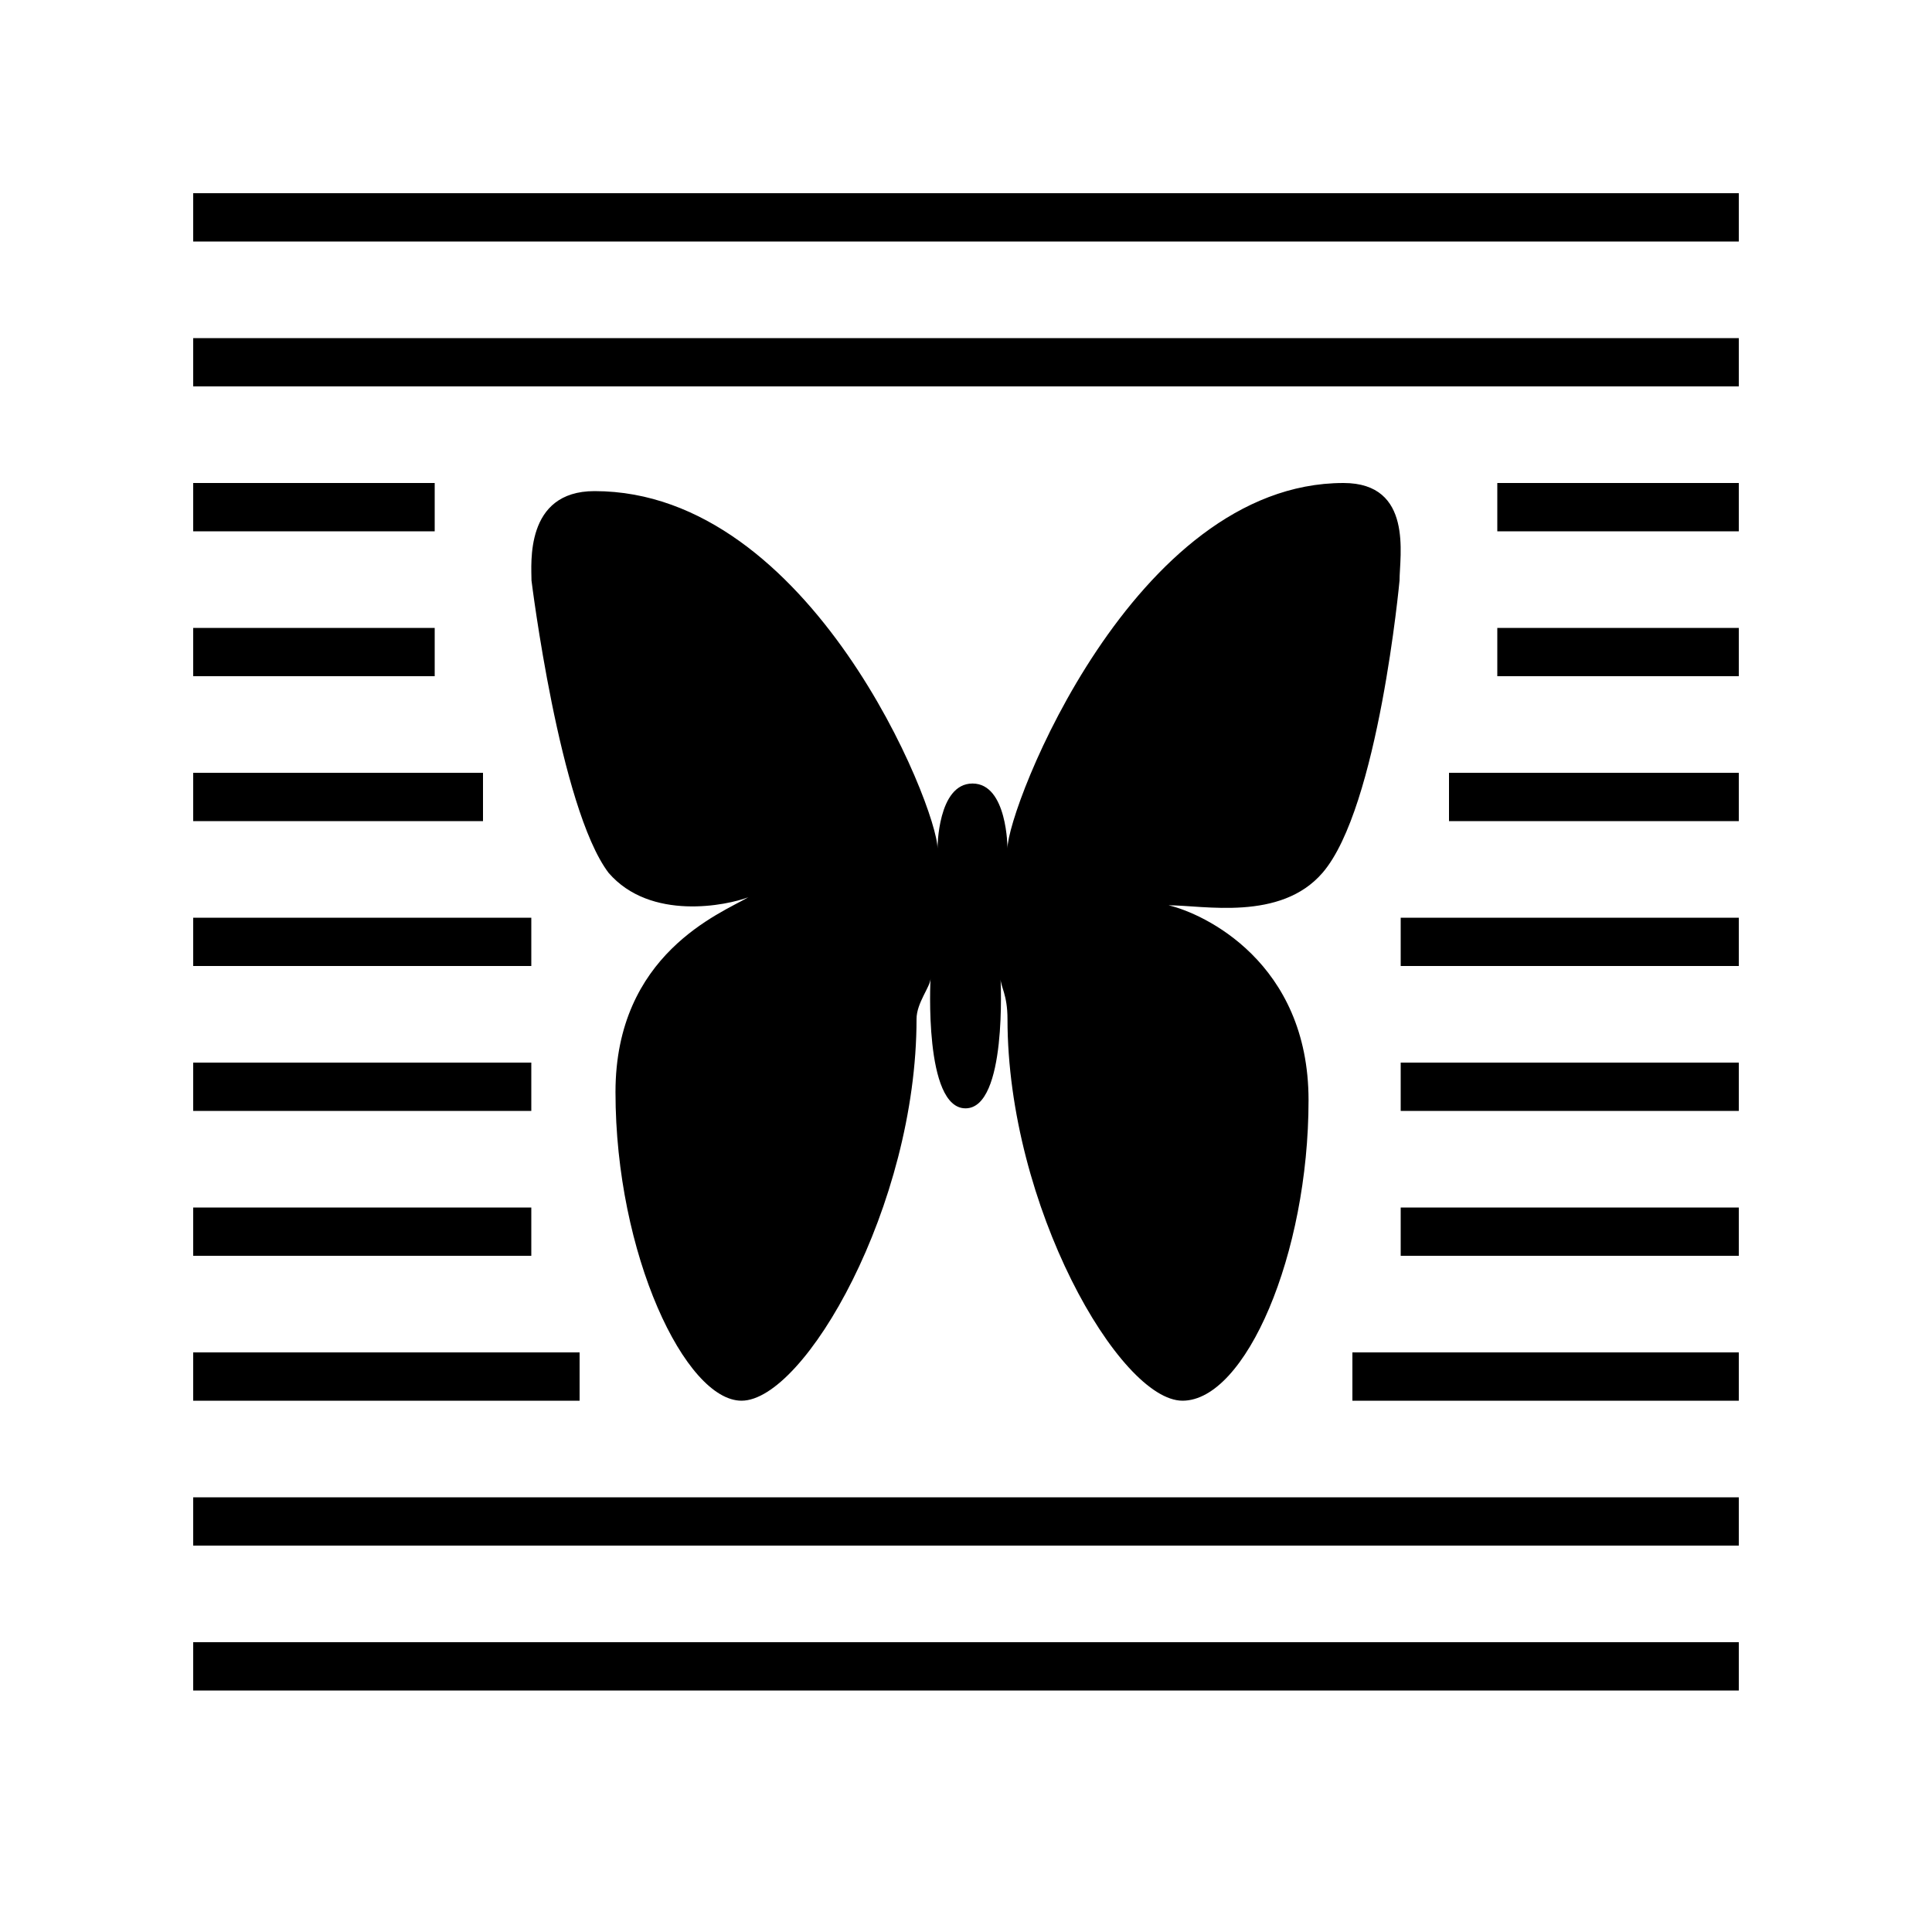
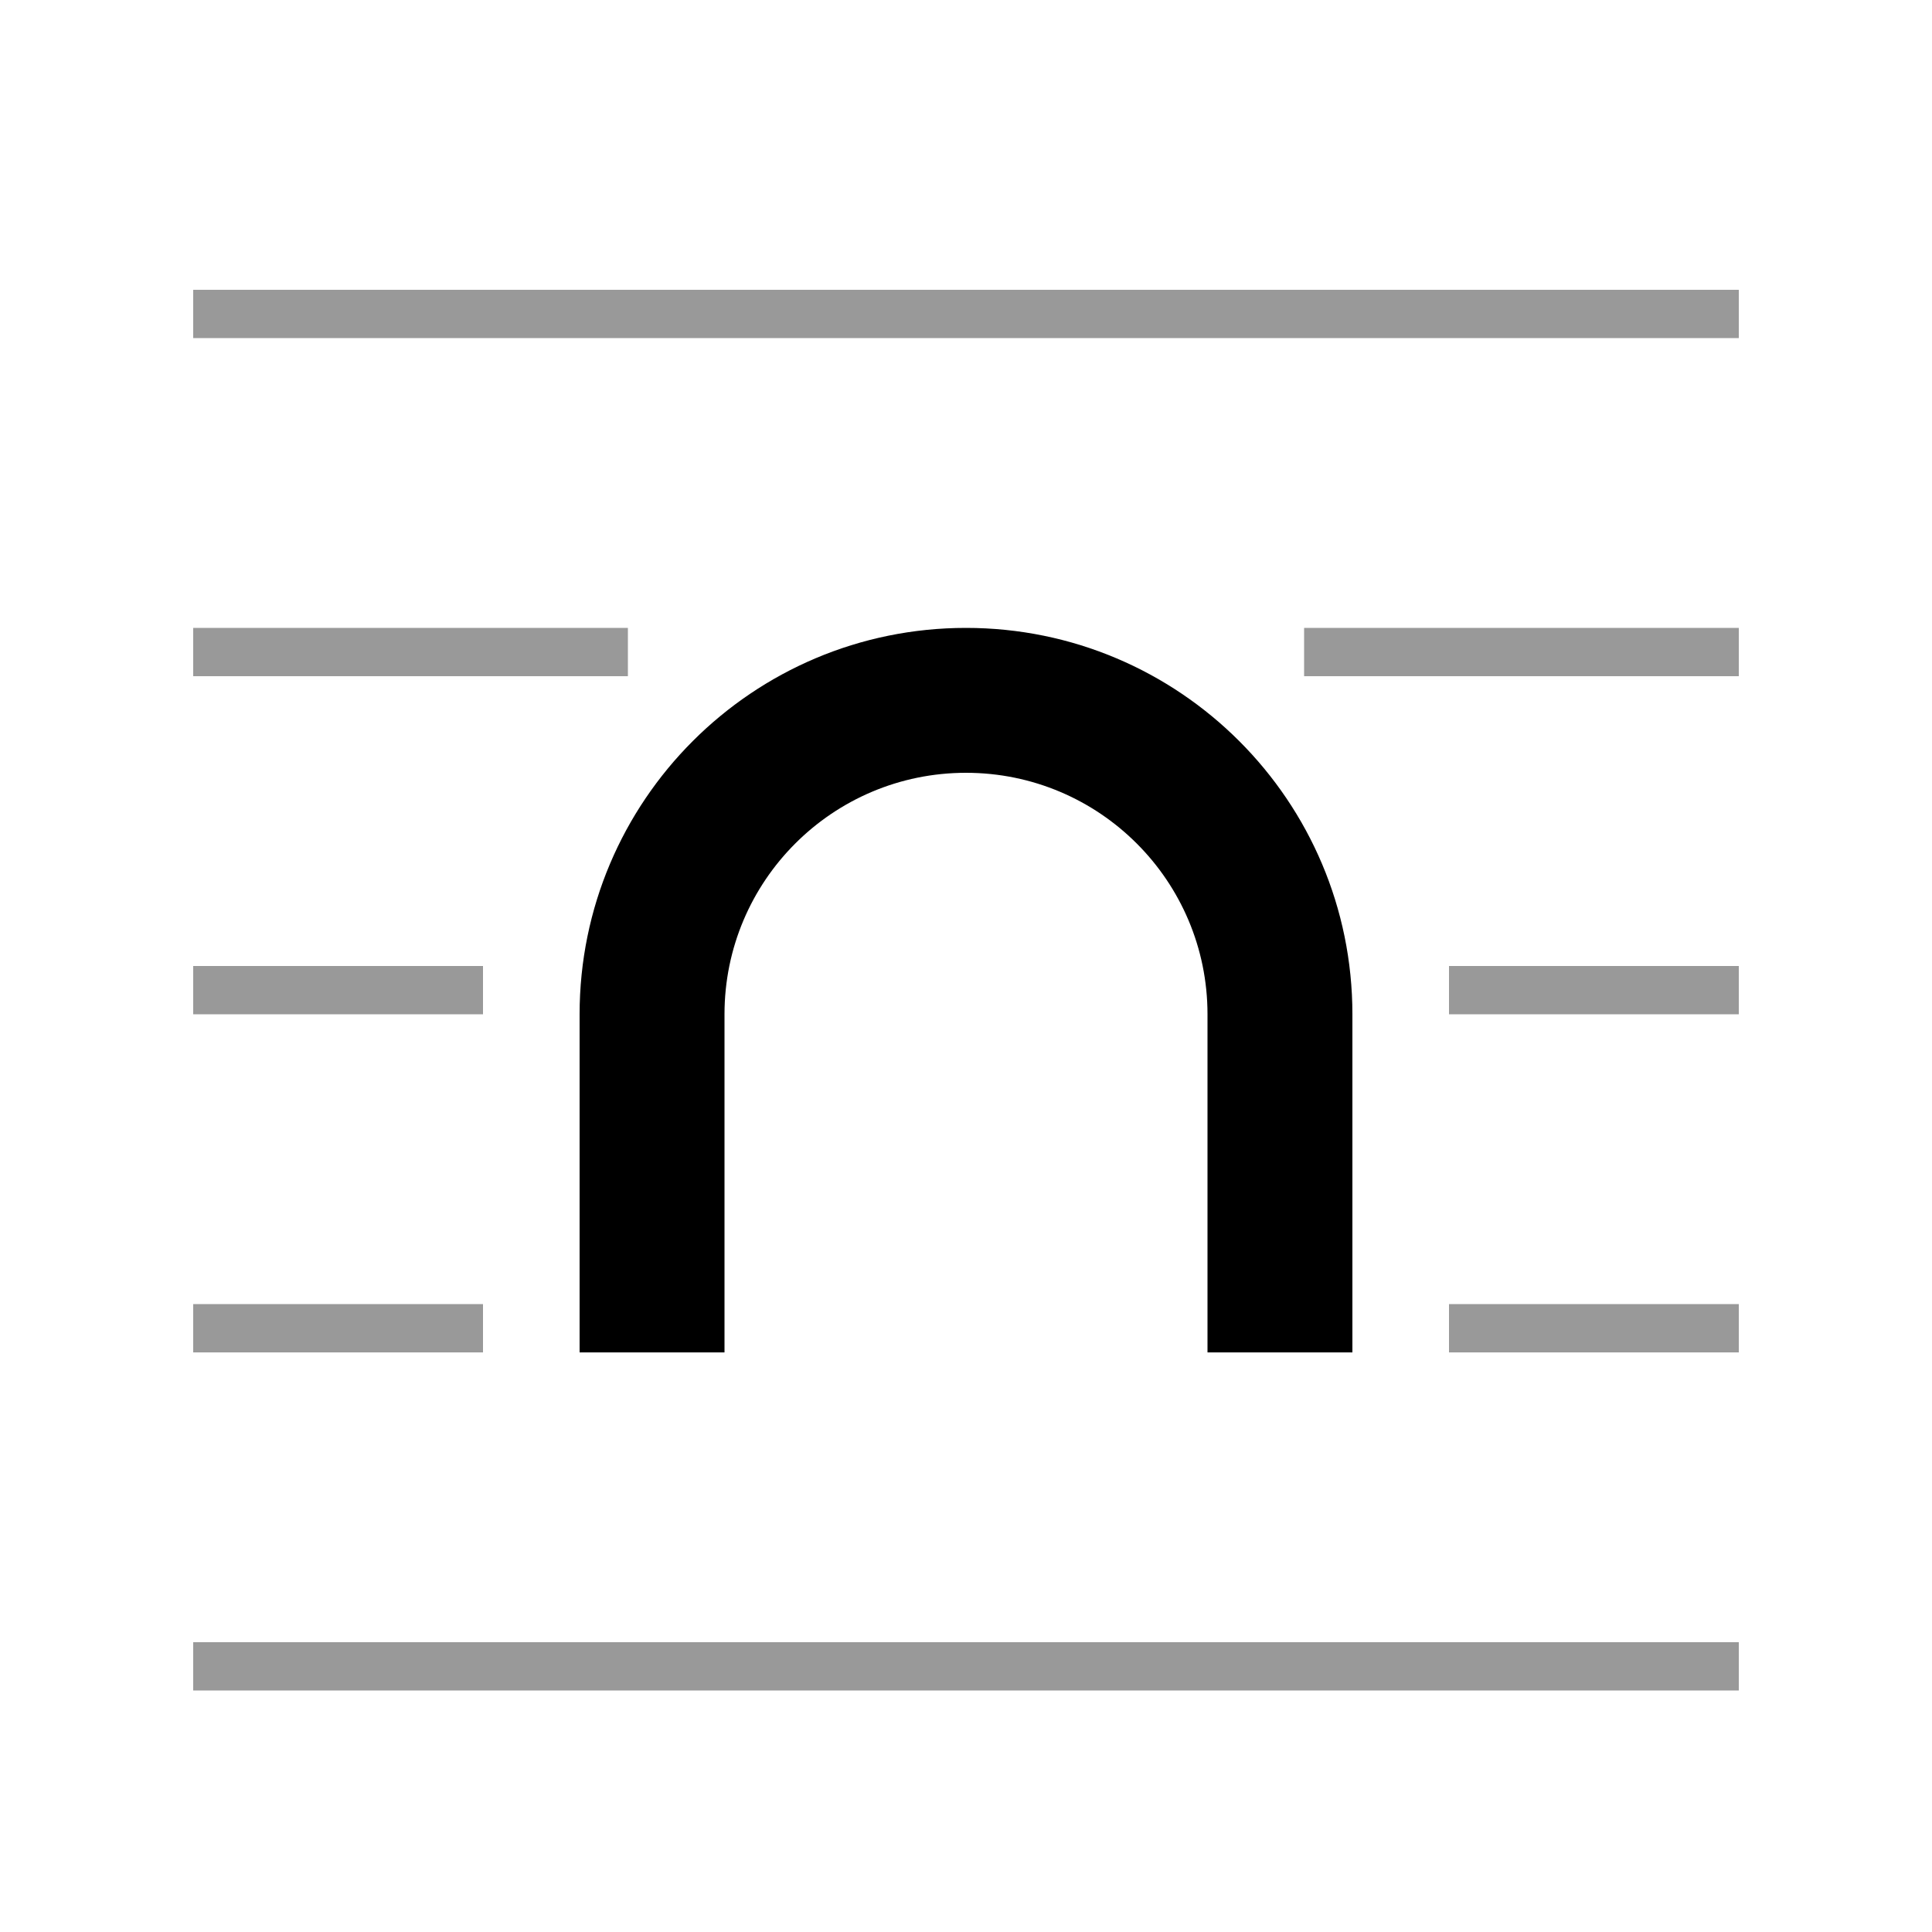
<svg xmlns="http://www.w3.org/2000/svg" width="40" height="40" fill="none">
-   <path fill="#000" d="M36 35H4v-1h32v1Zm0-3H4v-1h32v1Zm-24-3H4v-1h8v1Zm15.816-19c1.45 0 1.16 1.513 1.16 2.018 0 0-.435 4.707-1.594 6.052-.87 1.01-2.464.673-3.189.673.725.168 2.899 1.177 2.899 4.035 0 3.195-1.304 6.222-2.609 6.222-1.304 0-3.623-4.035-3.624-7.902 0-.505-.144-.673-.144-.841.001.026.14 2.69-.725 2.69s-.726-2.665-.724-2.69c0 .168-.29.505-.29.84 0 3.867-2.319 7.902-3.623 7.903-1.16 0-2.61-3.027-2.61-6.39 0-2.858 2.174-3.698 2.754-4.035-.435.168-2.029.504-2.898-.505-1.015-1.345-1.595-6.052-1.595-6.052 0-.337-.145-1.85 1.305-1.85 4.493 0 7.101 6.558 7.101 7.398 0 0 0-1.344.725-1.344.724 0 .724 1.344.724 1.344 0-.84 2.61-7.566 6.957-7.566ZM36 29h-8v-1h8v1Zm-25-3H4v-1h7v1Zm25 0h-7v-1h7v1Zm-25-3H4v-1h7v1Zm25 0h-7v-1h7v1Zm-25-3H4v-1h7v1Zm25 0h-7v-1h7v1Zm-26-3H4v-1h6v1Zm26 0h-6v-1h6v1ZM9 14H4v-1h5v1Zm27 0h-5v-1h5v1ZM9 11H4v-1h5v1Zm27 0h-5v-1h5v1Zm0-3H4V7h32v1Zm0-3H4V4h32v1Z" />
+   <path d="M36 35H4v-1h32v1Zm-26-7H4v-1h6v1Zm26 0h-6v-1h6v1Zm-26-7H4v-1h6v1Zm26 0h-6v-1h6v1Zm-23-7H4v-1h9v1Zm23 0h-9v-1h9v1Zm0-7H4V6h32v1Z" opacity=".4" fill="#000" />
+   <path d="M20 13a8 8 0 0 1 8 8v7h-3v-7a5 5 0 0 0-10 0v7h-3v-7a8 8 0 0 1 8-8Z" fill="#000" />
</svg>
